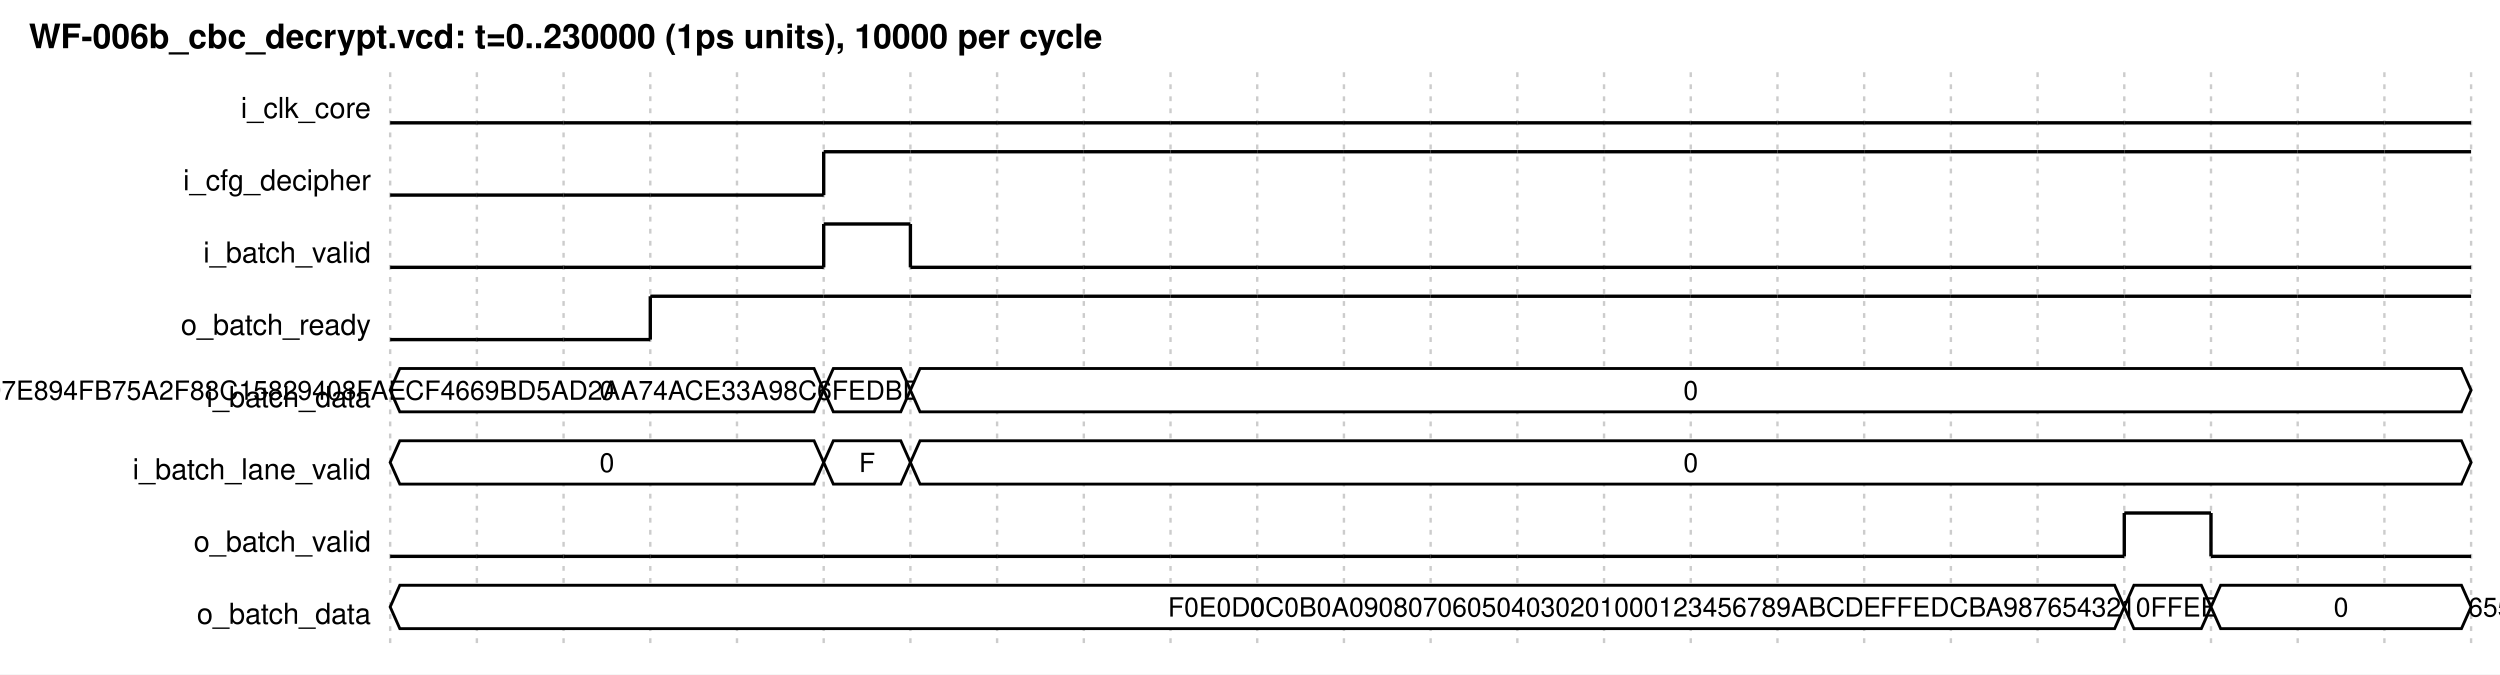
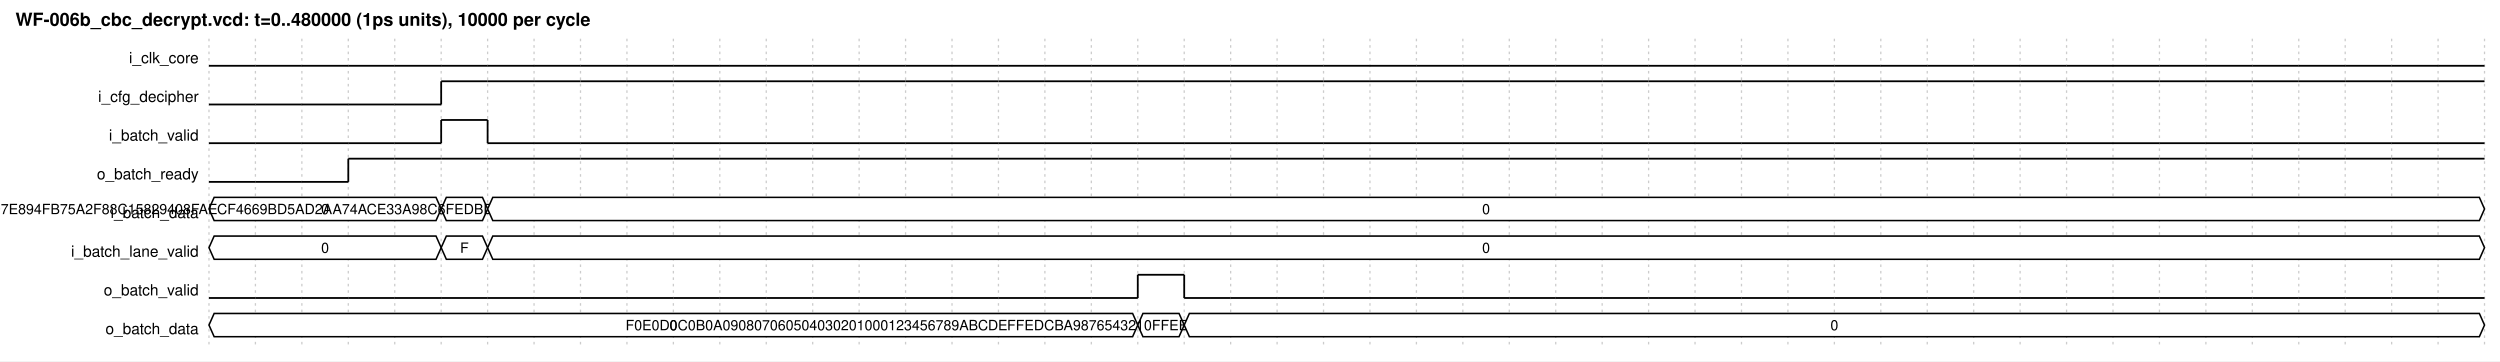
- <svg xmlns="http://www.w3.org/2000/svg" width="1038" height="280" viewBox="0 0 1038 280" font-family="Helvetica,Arial,sans-serif">
+ <svg xmlns="http://www.w3.org/2000/svg" width="1938" height="280" viewBox="0 0 1938 280" font-family="Helvetica,Arial,sans-serif">
  <rect width="100%" height="100%" fill="#fff" />
-   <text x="12" y="20" font-size="14" font-weight="bold">WF-006b_cbc_decrypt.vcd: t=0..230000 (1ps units), 10000 per cycle</text>
+   <text x="12" y="20" font-size="14" font-weight="bold">WF-006b_cbc_decrypt.vcd: t=0..480000 (1ps units), 10000 per cycle</text>
  <line x1="162" y1="30" x2="162" y2="270" stroke="#ccc" stroke-dasharray="2,3" />
  <line x1="198" y1="30" x2="198" y2="270" stroke="#ccc" stroke-dasharray="2,3" />
  <line x1="234" y1="30" x2="234" y2="270" stroke="#ccc" stroke-dasharray="2,3" />
  <line x1="270" y1="30" x2="270" y2="270" stroke="#ccc" stroke-dasharray="2,3" />
  <line x1="306" y1="30" x2="306" y2="270" stroke="#ccc" stroke-dasharray="2,3" />
  <line x1="342" y1="30" x2="342" y2="270" stroke="#ccc" stroke-dasharray="2,3" />
  <line x1="378" y1="30" x2="378" y2="270" stroke="#ccc" stroke-dasharray="2,3" />
  <line x1="414" y1="30" x2="414" y2="270" stroke="#ccc" stroke-dasharray="2,3" />
  <line x1="450" y1="30" x2="450" y2="270" stroke="#ccc" stroke-dasharray="2,3" />
  <line x1="486" y1="30" x2="486" y2="270" stroke="#ccc" stroke-dasharray="2,3" />
  <line x1="522" y1="30" x2="522" y2="270" stroke="#ccc" stroke-dasharray="2,3" />
  <line x1="558" y1="30" x2="558" y2="270" stroke="#ccc" stroke-dasharray="2,3" />
  <line x1="594" y1="30" x2="594" y2="270" stroke="#ccc" stroke-dasharray="2,3" />
  <line x1="630" y1="30" x2="630" y2="270" stroke="#ccc" stroke-dasharray="2,3" />
  <line x1="666" y1="30" x2="666" y2="270" stroke="#ccc" stroke-dasharray="2,3" />
  <line x1="702" y1="30" x2="702" y2="270" stroke="#ccc" stroke-dasharray="2,3" />
  <line x1="738" y1="30" x2="738" y2="270" stroke="#ccc" stroke-dasharray="2,3" />
  <line x1="774" y1="30" x2="774" y2="270" stroke="#ccc" stroke-dasharray="2,3" />
  <line x1="810" y1="30" x2="810" y2="270" stroke="#ccc" stroke-dasharray="2,3" />
  <line x1="846" y1="30" x2="846" y2="270" stroke="#ccc" stroke-dasharray="2,3" />
  <line x1="882" y1="30" x2="882" y2="270" stroke="#ccc" stroke-dasharray="2,3" />
  <line x1="918" y1="30" x2="918" y2="270" stroke="#ccc" stroke-dasharray="2,3" />
  <line x1="954" y1="30" x2="954" y2="270" stroke="#ccc" stroke-dasharray="2,3" />
  <line x1="990" y1="30" x2="990" y2="270" stroke="#ccc" stroke-dasharray="2,3" />
  <line x1="1026" y1="30" x2="1026" y2="270" stroke="#ccc" stroke-dasharray="2,3" />
+   <line x1="1062" y1="30" x2="1062" y2="270" stroke="#ccc" stroke-dasharray="2,3" />
+   <line x1="1098" y1="30" x2="1098" y2="270" stroke="#ccc" stroke-dasharray="2,3" />
+   <line x1="1134" y1="30" x2="1134" y2="270" stroke="#ccc" stroke-dasharray="2,3" />
+   <line x1="1170" y1="30" x2="1170" y2="270" stroke="#ccc" stroke-dasharray="2,3" />
+   <line x1="1206" y1="30" x2="1206" y2="270" stroke="#ccc" stroke-dasharray="2,3" />
+   <line x1="1242" y1="30" x2="1242" y2="270" stroke="#ccc" stroke-dasharray="2,3" />
+   <line x1="1278" y1="30" x2="1278" y2="270" stroke="#ccc" stroke-dasharray="2,3" />
+   <line x1="1314" y1="30" x2="1314" y2="270" stroke="#ccc" stroke-dasharray="2,3" />
+   <line x1="1350" y1="30" x2="1350" y2="270" stroke="#ccc" stroke-dasharray="2,3" />
+   <line x1="1386" y1="30" x2="1386" y2="270" stroke="#ccc" stroke-dasharray="2,3" />
+   <line x1="1422" y1="30" x2="1422" y2="270" stroke="#ccc" stroke-dasharray="2,3" />
+   <line x1="1458" y1="30" x2="1458" y2="270" stroke="#ccc" stroke-dasharray="2,3" />
+   <line x1="1494" y1="30" x2="1494" y2="270" stroke="#ccc" stroke-dasharray="2,3" />
+   <line x1="1530" y1="30" x2="1530" y2="270" stroke="#ccc" stroke-dasharray="2,3" />
+   <line x1="1566" y1="30" x2="1566" y2="270" stroke="#ccc" stroke-dasharray="2,3" />
+   <line x1="1602" y1="30" x2="1602" y2="270" stroke="#ccc" stroke-dasharray="2,3" />
+   <line x1="1638" y1="30" x2="1638" y2="270" stroke="#ccc" stroke-dasharray="2,3" />
+   <line x1="1674" y1="30" x2="1674" y2="270" stroke="#ccc" stroke-dasharray="2,3" />
+   <line x1="1710" y1="30" x2="1710" y2="270" stroke="#ccc" stroke-dasharray="2,3" />
+   <line x1="1746" y1="30" x2="1746" y2="270" stroke="#ccc" stroke-dasharray="2,3" />
+   <line x1="1782" y1="30" x2="1782" y2="270" stroke="#ccc" stroke-dasharray="2,3" />
+   <line x1="1818" y1="30" x2="1818" y2="270" stroke="#ccc" stroke-dasharray="2,3" />
+   <line x1="1854" y1="30" x2="1854" y2="270" stroke="#ccc" stroke-dasharray="2,3" />
+   <line x1="1890" y1="30" x2="1890" y2="270" stroke="#ccc" stroke-dasharray="2,3" />
+   <line x1="1926" y1="30" x2="1926" y2="270" stroke="#ccc" stroke-dasharray="2,3" />
  <text x="154" y="49" font-size="12" text-anchor="end">i_clk_core</text>
  <polyline points="162.0,51.0 198.0,51.0" stroke="#000" stroke-width="1.4" fill="none" />
  <polyline points="198.0,51.0 234.0,51.0" stroke="#000" stroke-width="1.4" fill="none" />
  <polyline points="234.0,51.0 270.0,51.0" stroke="#000" stroke-width="1.4" fill="none" />
  <polyline points="270.0,51.0 306.0,51.0" stroke="#000" stroke-width="1.4" fill="none" />
  <polyline points="306.0,51.0 342.0,51.0" stroke="#000" stroke-width="1.4" fill="none" />
  <polyline points="342.0,51.0 378.0,51.0" stroke="#000" stroke-width="1.4" fill="none" />
  <polyline points="378.0,51.0 414.0,51.0" stroke="#000" stroke-width="1.4" fill="none" />
  <polyline points="414.0,51.0 450.0,51.0" stroke="#000" stroke-width="1.4" fill="none" />
  <polyline points="450.0,51.0 486.0,51.0" stroke="#000" stroke-width="1.4" fill="none" />
  <polyline points="486.0,51.0 522.0,51.0" stroke="#000" stroke-width="1.4" fill="none" />
  <polyline points="522.0,51.0 558.0,51.0" stroke="#000" stroke-width="1.4" fill="none" />
  <polyline points="558.0,51.0 594.0,51.0" stroke="#000" stroke-width="1.4" fill="none" />
  <polyline points="594.0,51.0 630.0,51.0" stroke="#000" stroke-width="1.4" fill="none" />
  <polyline points="630.0,51.0 666.0,51.0" stroke="#000" stroke-width="1.4" fill="none" />
  <polyline points="666.0,51.0 702.0,51.0" stroke="#000" stroke-width="1.4" fill="none" />
  <polyline points="702.0,51.0 738.0,51.0" stroke="#000" stroke-width="1.4" fill="none" />
  <polyline points="738.0,51.0 774.0,51.0" stroke="#000" stroke-width="1.4" fill="none" />
  <polyline points="774.0,51.0 810.0,51.0" stroke="#000" stroke-width="1.4" fill="none" />
  <polyline points="810.0,51.0 846.0,51.0" stroke="#000" stroke-width="1.4" fill="none" />
  <polyline points="846.0,51.0 882.0,51.0" stroke="#000" stroke-width="1.4" fill="none" />
  <polyline points="882.0,51.0 918.0,51.0" stroke="#000" stroke-width="1.4" fill="none" />
  <polyline points="918.0,51.0 954.0,51.0" stroke="#000" stroke-width="1.4" fill="none" />
  <polyline points="954.0,51.0 990.0,51.0" stroke="#000" stroke-width="1.4" fill="none" />
  <polyline points="990.0,51.0 1026.0,51.0" stroke="#000" stroke-width="1.4" fill="none" />
+   <polyline points="1026.0,51.0 1062.0,51.0" stroke="#000" stroke-width="1.4" fill="none" />
+   <polyline points="1062.0,51.0 1098.0,51.0" stroke="#000" stroke-width="1.4" fill="none" />
+   <polyline points="1098.0,51.0 1134.0,51.0" stroke="#000" stroke-width="1.4" fill="none" />
+   <polyline points="1134.0,51.0 1170.0,51.0" stroke="#000" stroke-width="1.4" fill="none" />
+   <polyline points="1170.0,51.0 1206.0,51.0" stroke="#000" stroke-width="1.4" fill="none" />
+   <polyline points="1206.0,51.0 1242.0,51.0" stroke="#000" stroke-width="1.4" fill="none" />
+   <polyline points="1242.0,51.0 1278.0,51.0" stroke="#000" stroke-width="1.4" fill="none" />
+   <polyline points="1278.0,51.0 1314.0,51.0" stroke="#000" stroke-width="1.4" fill="none" />
+   <polyline points="1314.0,51.0 1350.0,51.0" stroke="#000" stroke-width="1.4" fill="none" />
+   <polyline points="1350.0,51.0 1386.0,51.0" stroke="#000" stroke-width="1.4" fill="none" />
+   <polyline points="1386.0,51.0 1422.0,51.0" stroke="#000" stroke-width="1.4" fill="none" />
+   <polyline points="1422.0,51.0 1458.0,51.0" stroke="#000" stroke-width="1.4" fill="none" />
+   <polyline points="1458.0,51.0 1494.0,51.0" stroke="#000" stroke-width="1.4" fill="none" />
+   <polyline points="1494.0,51.0 1530.0,51.0" stroke="#000" stroke-width="1.4" fill="none" />
+   <polyline points="1530.0,51.0 1566.0,51.0" stroke="#000" stroke-width="1.4" fill="none" />
+   <polyline points="1566.0,51.0 1602.0,51.0" stroke="#000" stroke-width="1.4" fill="none" />
+   <polyline points="1602.0,51.0 1638.0,51.0" stroke="#000" stroke-width="1.4" fill="none" />
+   <polyline points="1638.0,51.0 1674.0,51.0" stroke="#000" stroke-width="1.4" fill="none" />
+   <polyline points="1674.0,51.0 1710.0,51.0" stroke="#000" stroke-width="1.4" fill="none" />
+   <polyline points="1710.0,51.0 1746.0,51.0" stroke="#000" stroke-width="1.4" fill="none" />
+   <polyline points="1746.0,51.0 1782.0,51.0" stroke="#000" stroke-width="1.4" fill="none" />
+   <polyline points="1782.0,51.0 1818.0,51.0" stroke="#000" stroke-width="1.4" fill="none" />
+   <polyline points="1818.0,51.0 1854.0,51.0" stroke="#000" stroke-width="1.4" fill="none" />
+   <polyline points="1854.0,51.0 1890.0,51.0" stroke="#000" stroke-width="1.4" fill="none" />
+   <polyline points="1890.0,51.0 1926.0,51.0" stroke="#000" stroke-width="1.4" fill="none" />
  <text x="154" y="79" font-size="12" text-anchor="end">i_cfg_decipher</text>
  <polyline points="162.0,81.0 198.0,81.0" stroke="#000" stroke-width="1.4" fill="none" />
  <polyline points="198.0,81.0 234.0,81.0" stroke="#000" stroke-width="1.4" fill="none" />
  <polyline points="234.0,81.0 270.0,81.0" stroke="#000" stroke-width="1.4" fill="none" />
  <polyline points="270.0,81.0 306.0,81.0" stroke="#000" stroke-width="1.4" fill="none" />
  <polyline points="306.0,81.0 342.0,81.0" stroke="#000" stroke-width="1.4" fill="none" />
  <polyline points="342.0,81.0 342.0,63.0" stroke="#000" stroke-width="1.4" fill="none" />
  <polyline points="342.0,63.0 378.0,63.0" stroke="#000" stroke-width="1.4" fill="none" />
  <polyline points="378.0,63.0 414.0,63.0" stroke="#000" stroke-width="1.4" fill="none" />
  <polyline points="414.0,63.0 450.0,63.0" stroke="#000" stroke-width="1.4" fill="none" />
  <polyline points="450.0,63.0 486.0,63.0" stroke="#000" stroke-width="1.4" fill="none" />
  <polyline points="486.0,63.0 522.0,63.0" stroke="#000" stroke-width="1.4" fill="none" />
  <polyline points="522.0,63.0 558.0,63.0" stroke="#000" stroke-width="1.4" fill="none" />
  <polyline points="558.0,63.0 594.0,63.0" stroke="#000" stroke-width="1.4" fill="none" />
  <polyline points="594.0,63.0 630.0,63.0" stroke="#000" stroke-width="1.4" fill="none" />
  <polyline points="630.0,63.0 666.0,63.0" stroke="#000" stroke-width="1.4" fill="none" />
  <polyline points="666.0,63.0 702.0,63.0" stroke="#000" stroke-width="1.4" fill="none" />
  <polyline points="702.0,63.0 738.0,63.0" stroke="#000" stroke-width="1.4" fill="none" />
  <polyline points="738.0,63.0 774.0,63.0" stroke="#000" stroke-width="1.4" fill="none" />
  <polyline points="774.0,63.0 810.0,63.0" stroke="#000" stroke-width="1.4" fill="none" />
  <polyline points="810.0,63.0 846.0,63.0" stroke="#000" stroke-width="1.4" fill="none" />
  <polyline points="846.0,63.0 882.0,63.0" stroke="#000" stroke-width="1.4" fill="none" />
  <polyline points="882.0,63.0 918.0,63.0" stroke="#000" stroke-width="1.4" fill="none" />
  <polyline points="918.0,63.0 954.0,63.0" stroke="#000" stroke-width="1.4" fill="none" />
  <polyline points="954.0,63.0 990.0,63.0" stroke="#000" stroke-width="1.4" fill="none" />
  <polyline points="990.0,63.0 1026.0,63.0" stroke="#000" stroke-width="1.4" fill="none" />
+   <polyline points="1026.0,63.0 1062.0,63.0" stroke="#000" stroke-width="1.4" fill="none" />
+   <polyline points="1062.0,63.0 1098.0,63.0" stroke="#000" stroke-width="1.4" fill="none" />
+   <polyline points="1098.0,63.0 1134.0,63.0" stroke="#000" stroke-width="1.4" fill="none" />
+   <polyline points="1134.0,63.0 1170.0,63.0" stroke="#000" stroke-width="1.4" fill="none" />
+   <polyline points="1170.0,63.0 1206.0,63.0" stroke="#000" stroke-width="1.4" fill="none" />
+   <polyline points="1206.0,63.0 1242.0,63.0" stroke="#000" stroke-width="1.4" fill="none" />
+   <polyline points="1242.0,63.0 1278.0,63.0" stroke="#000" stroke-width="1.4" fill="none" />
+   <polyline points="1278.0,63.0 1314.0,63.0" stroke="#000" stroke-width="1.4" fill="none" />
+   <polyline points="1314.0,63.0 1350.0,63.0" stroke="#000" stroke-width="1.4" fill="none" />
+   <polyline points="1350.0,63.0 1386.0,63.0" stroke="#000" stroke-width="1.4" fill="none" />
+   <polyline points="1386.0,63.0 1422.0,63.0" stroke="#000" stroke-width="1.4" fill="none" />
+   <polyline points="1422.0,63.0 1458.0,63.0" stroke="#000" stroke-width="1.4" fill="none" />
+   <polyline points="1458.0,63.0 1494.0,63.0" stroke="#000" stroke-width="1.4" fill="none" />
+   <polyline points="1494.0,63.0 1530.0,63.0" stroke="#000" stroke-width="1.4" fill="none" />
+   <polyline points="1530.0,63.0 1566.0,63.0" stroke="#000" stroke-width="1.4" fill="none" />
+   <polyline points="1566.0,63.0 1602.0,63.0" stroke="#000" stroke-width="1.4" fill="none" />
+   <polyline points="1602.0,63.0 1638.0,63.0" stroke="#000" stroke-width="1.4" fill="none" />
+   <polyline points="1638.0,63.0 1674.0,63.0" stroke="#000" stroke-width="1.4" fill="none" />
+   <polyline points="1674.0,63.0 1710.0,63.0" stroke="#000" stroke-width="1.4" fill="none" />
+   <polyline points="1710.0,63.0 1746.0,63.0" stroke="#000" stroke-width="1.4" fill="none" />
+   <polyline points="1746.0,63.0 1782.0,63.0" stroke="#000" stroke-width="1.4" fill="none" />
+   <polyline points="1782.0,63.0 1818.0,63.0" stroke="#000" stroke-width="1.4" fill="none" />
+   <polyline points="1818.0,63.0 1854.0,63.0" stroke="#000" stroke-width="1.4" fill="none" />
+   <polyline points="1854.0,63.0 1890.0,63.0" stroke="#000" stroke-width="1.4" fill="none" />
+   <polyline points="1890.0,63.0 1926.0,63.0" stroke="#000" stroke-width="1.4" fill="none" />
  <text x="154" y="109" font-size="12" text-anchor="end">i_batch_valid</text>
  <polyline points="162.0,111.0 198.0,111.0" stroke="#000" stroke-width="1.4" fill="none" />
  <polyline points="198.0,111.0 234.0,111.0" stroke="#000" stroke-width="1.4" fill="none" />
  <polyline points="234.0,111.0 270.0,111.0" stroke="#000" stroke-width="1.4" fill="none" />
  <polyline points="270.0,111.0 306.0,111.0" stroke="#000" stroke-width="1.4" fill="none" />
  <polyline points="306.0,111.0 342.0,111.0" stroke="#000" stroke-width="1.4" fill="none" />
  <polyline points="342.0,111.0 342.0,93.0" stroke="#000" stroke-width="1.4" fill="none" />
  <polyline points="342.0,93.0 378.0,93.0" stroke="#000" stroke-width="1.4" fill="none" />
  <polyline points="378.0,93.0 378.0,111.0" stroke="#000" stroke-width="1.4" fill="none" />
  <polyline points="378.0,111.0 414.0,111.0" stroke="#000" stroke-width="1.4" fill="none" />
  <polyline points="414.0,111.0 450.0,111.0" stroke="#000" stroke-width="1.4" fill="none" />
  <polyline points="450.0,111.0 486.0,111.0" stroke="#000" stroke-width="1.4" fill="none" />
  <polyline points="486.0,111.0 522.0,111.0" stroke="#000" stroke-width="1.4" fill="none" />
  <polyline points="522.0,111.0 558.0,111.0" stroke="#000" stroke-width="1.4" fill="none" />
  <polyline points="558.0,111.0 594.0,111.0" stroke="#000" stroke-width="1.4" fill="none" />
  <polyline points="594.0,111.0 630.0,111.0" stroke="#000" stroke-width="1.4" fill="none" />
  <polyline points="630.0,111.0 666.0,111.0" stroke="#000" stroke-width="1.4" fill="none" />
  <polyline points="666.0,111.0 702.0,111.0" stroke="#000" stroke-width="1.4" fill="none" />
  <polyline points="702.0,111.0 738.0,111.0" stroke="#000" stroke-width="1.4" fill="none" />
  <polyline points="738.0,111.0 774.0,111.0" stroke="#000" stroke-width="1.4" fill="none" />
  <polyline points="774.0,111.0 810.0,111.0" stroke="#000" stroke-width="1.4" fill="none" />
  <polyline points="810.0,111.0 846.0,111.0" stroke="#000" stroke-width="1.4" fill="none" />
  <polyline points="846.0,111.0 882.0,111.0" stroke="#000" stroke-width="1.4" fill="none" />
  <polyline points="882.0,111.0 918.0,111.0" stroke="#000" stroke-width="1.4" fill="none" />
  <polyline points="918.0,111.0 954.0,111.0" stroke="#000" stroke-width="1.4" fill="none" />
  <polyline points="954.0,111.0 990.0,111.0" stroke="#000" stroke-width="1.4" fill="none" />
  <polyline points="990.0,111.0 1026.0,111.0" stroke="#000" stroke-width="1.4" fill="none" />
+   <polyline points="1026.0,111.0 1062.0,111.0" stroke="#000" stroke-width="1.4" fill="none" />
+   <polyline points="1062.0,111.0 1098.0,111.0" stroke="#000" stroke-width="1.4" fill="none" />
+   <polyline points="1098.0,111.0 1134.0,111.0" stroke="#000" stroke-width="1.4" fill="none" />
+   <polyline points="1134.0,111.0 1170.0,111.0" stroke="#000" stroke-width="1.4" fill="none" />
+   <polyline points="1170.0,111.0 1206.0,111.0" stroke="#000" stroke-width="1.4" fill="none" />
+   <polyline points="1206.0,111.0 1242.0,111.0" stroke="#000" stroke-width="1.4" fill="none" />
+   <polyline points="1242.0,111.0 1278.0,111.0" stroke="#000" stroke-width="1.4" fill="none" />
+   <polyline points="1278.0,111.0 1314.0,111.0" stroke="#000" stroke-width="1.4" fill="none" />
+   <polyline points="1314.0,111.0 1350.0,111.0" stroke="#000" stroke-width="1.4" fill="none" />
+   <polyline points="1350.0,111.0 1386.0,111.0" stroke="#000" stroke-width="1.4" fill="none" />
+   <polyline points="1386.0,111.0 1422.0,111.0" stroke="#000" stroke-width="1.4" fill="none" />
+   <polyline points="1422.0,111.0 1458.0,111.0" stroke="#000" stroke-width="1.4" fill="none" />
+   <polyline points="1458.0,111.0 1494.0,111.0" stroke="#000" stroke-width="1.4" fill="none" />
+   <polyline points="1494.0,111.0 1530.0,111.0" stroke="#000" stroke-width="1.4" fill="none" />
+   <polyline points="1530.0,111.0 1566.0,111.0" stroke="#000" stroke-width="1.4" fill="none" />
+   <polyline points="1566.0,111.0 1602.0,111.0" stroke="#000" stroke-width="1.4" fill="none" />
+   <polyline points="1602.0,111.0 1638.0,111.0" stroke="#000" stroke-width="1.4" fill="none" />
+   <polyline points="1638.0,111.0 1674.0,111.0" stroke="#000" stroke-width="1.4" fill="none" />
+   <polyline points="1674.0,111.0 1710.0,111.0" stroke="#000" stroke-width="1.4" fill="none" />
+   <polyline points="1710.0,111.0 1746.0,111.0" stroke="#000" stroke-width="1.4" fill="none" />
+   <polyline points="1746.0,111.0 1782.0,111.0" stroke="#000" stroke-width="1.4" fill="none" />
+   <polyline points="1782.0,111.0 1818.0,111.0" stroke="#000" stroke-width="1.4" fill="none" />
+   <polyline points="1818.0,111.0 1854.0,111.0" stroke="#000" stroke-width="1.4" fill="none" />
+   <polyline points="1854.0,111.0 1890.0,111.0" stroke="#000" stroke-width="1.4" fill="none" />
+   <polyline points="1890.0,111.0 1926.0,111.0" stroke="#000" stroke-width="1.4" fill="none" />
  <text x="154" y="139" font-size="12" text-anchor="end">o_batch_ready</text>
  <polyline points="162.0,141.0 198.0,141.0" stroke="#000" stroke-width="1.4" fill="none" />
  <polyline points="198.0,141.0 234.0,141.0" stroke="#000" stroke-width="1.4" fill="none" />
  <polyline points="234.0,141.0 270.0,141.0" stroke="#000" stroke-width="1.4" fill="none" />
  <polyline points="270.0,141.0 270.0,123.0" stroke="#000" stroke-width="1.4" fill="none" />
  <polyline points="270.0,123.0 306.0,123.0" stroke="#000" stroke-width="1.4" fill="none" />
  <polyline points="306.0,123.0 342.0,123.0" stroke="#000" stroke-width="1.4" fill="none" />
  <polyline points="342.0,123.0 378.0,123.0" stroke="#000" stroke-width="1.4" fill="none" />
  <polyline points="378.0,123.0 414.0,123.0" stroke="#000" stroke-width="1.4" fill="none" />
  <polyline points="414.0,123.0 450.0,123.0" stroke="#000" stroke-width="1.4" fill="none" />
  <polyline points="450.0,123.0 486.0,123.0" stroke="#000" stroke-width="1.4" fill="none" />
  <polyline points="486.0,123.0 522.0,123.0" stroke="#000" stroke-width="1.4" fill="none" />
  <polyline points="522.0,123.0 558.0,123.0" stroke="#000" stroke-width="1.4" fill="none" />
  <polyline points="558.0,123.0 594.0,123.0" stroke="#000" stroke-width="1.4" fill="none" />
  <polyline points="594.0,123.0 630.0,123.0" stroke="#000" stroke-width="1.4" fill="none" />
  <polyline points="630.0,123.0 666.0,123.0" stroke="#000" stroke-width="1.4" fill="none" />
  <polyline points="666.0,123.0 702.0,123.0" stroke="#000" stroke-width="1.4" fill="none" />
  <polyline points="702.0,123.0 738.0,123.0" stroke="#000" stroke-width="1.4" fill="none" />
  <polyline points="738.0,123.0 774.0,123.0" stroke="#000" stroke-width="1.4" fill="none" />
  <polyline points="774.0,123.0 810.0,123.0" stroke="#000" stroke-width="1.4" fill="none" />
  <polyline points="810.0,123.0 846.0,123.0" stroke="#000" stroke-width="1.4" fill="none" />
  <polyline points="846.0,123.0 882.0,123.0" stroke="#000" stroke-width="1.4" fill="none" />
  <polyline points="882.0,123.0 918.0,123.0" stroke="#000" stroke-width="1.4" fill="none" />
  <polyline points="918.0,123.0 954.0,123.0" stroke="#000" stroke-width="1.4" fill="none" />
  <polyline points="954.0,123.0 990.0,123.0" stroke="#000" stroke-width="1.4" fill="none" />
  <polyline points="990.0,123.0 1026.0,123.0" stroke="#000" stroke-width="1.4" fill="none" />
+   <polyline points="1026.0,123.0 1062.0,123.0" stroke="#000" stroke-width="1.4" fill="none" />
+   <polyline points="1062.0,123.0 1098.0,123.0" stroke="#000" stroke-width="1.4" fill="none" />
+   <polyline points="1098.0,123.0 1134.0,123.0" stroke="#000" stroke-width="1.4" fill="none" />
+   <polyline points="1134.0,123.0 1170.0,123.0" stroke="#000" stroke-width="1.4" fill="none" />
+   <polyline points="1170.0,123.0 1206.0,123.0" stroke="#000" stroke-width="1.4" fill="none" />
+   <polyline points="1206.0,123.0 1242.0,123.0" stroke="#000" stroke-width="1.4" fill="none" />
+   <polyline points="1242.0,123.0 1278.0,123.0" stroke="#000" stroke-width="1.4" fill="none" />
+   <polyline points="1278.0,123.0 1314.0,123.0" stroke="#000" stroke-width="1.4" fill="none" />
+   <polyline points="1314.0,123.0 1350.0,123.0" stroke="#000" stroke-width="1.4" fill="none" />
+   <polyline points="1350.0,123.0 1386.0,123.0" stroke="#000" stroke-width="1.4" fill="none" />
+   <polyline points="1386.0,123.0 1422.0,123.0" stroke="#000" stroke-width="1.4" fill="none" />
+   <polyline points="1422.0,123.0 1458.0,123.0" stroke="#000" stroke-width="1.4" fill="none" />
+   <polyline points="1458.0,123.0 1494.0,123.0" stroke="#000" stroke-width="1.4" fill="none" />
+   <polyline points="1494.0,123.0 1530.0,123.0" stroke="#000" stroke-width="1.4" fill="none" />
+   <polyline points="1530.0,123.0 1566.0,123.0" stroke="#000" stroke-width="1.4" fill="none" />
+   <polyline points="1566.0,123.0 1602.0,123.0" stroke="#000" stroke-width="1.4" fill="none" />
+   <polyline points="1602.0,123.0 1638.0,123.0" stroke="#000" stroke-width="1.4" fill="none" />
+   <polyline points="1638.0,123.0 1674.0,123.0" stroke="#000" stroke-width="1.4" fill="none" />
+   <polyline points="1674.0,123.0 1710.0,123.0" stroke="#000" stroke-width="1.4" fill="none" />
+   <polyline points="1710.0,123.0 1746.0,123.0" stroke="#000" stroke-width="1.4" fill="none" />
+   <polyline points="1746.0,123.0 1782.0,123.0" stroke="#000" stroke-width="1.4" fill="none" />
+   <polyline points="1782.0,123.0 1818.0,123.0" stroke="#000" stroke-width="1.4" fill="none" />
+   <polyline points="1818.0,123.0 1854.0,123.0" stroke="#000" stroke-width="1.4" fill="none" />
+   <polyline points="1854.0,123.0 1890.0,123.0" stroke="#000" stroke-width="1.4" fill="none" />
+   <polyline points="1890.0,123.0 1926.0,123.0" stroke="#000" stroke-width="1.4" fill="none" />
  <text x="154" y="169" font-size="12" text-anchor="end">i_batch_data</text>
  <polygon points="166.0,153.0 338.0,153.0 342.0,162.0 338.0,171.0 166.0,171.0 162.0,162.0" fill="#ffffff" stroke="#000" stroke-width="1.2" />
  <text x="252.0" y="166.0" text-anchor="middle" font-size="11">0</text>
  <polygon points="346.0,153.0 374.0,153.0 378.0,162.0 374.0,171.0 346.0,171.0 342.0,162.0" fill="#ffffff" stroke="#000" stroke-width="1.2" />
  <text x="360.0" y="166.0" text-anchor="middle" font-size="11">77059044997E894FB75A2F88C15829408FAECF4669BD5AD2AA74ACE33A98C6FEDBD1665258971ABCA9F25CFD5BE51FE478E16B06817A4453ABEF8A235FA9FA51</text>
-   <polygon points="382.0,153.0 1022.0,153.0 1026.0,162.0 1022.0,171.0 382.0,171.0 378.0,162.0" fill="#ffffff" stroke="#000" stroke-width="1.2" />
-   <text x="702.0" y="166.0" text-anchor="middle" font-size="11">0</text>
+   <polygon points="382.0,153.0 1922.0,153.0 1926.0,162.0 1922.0,171.0 382.0,171.0 378.0,162.0" fill="#ffffff" stroke="#000" stroke-width="1.2" />
+   <text x="1152.0" y="166.0" text-anchor="middle" font-size="11">0</text>
  <text x="154" y="199" font-size="12" text-anchor="end">i_batch_lane_valid</text>
  <polygon points="166.0,183.0 338.0,183.0 342.0,192.0 338.0,201.0 166.0,201.0 162.0,192.0" fill="#ffffff" stroke="#000" stroke-width="1.2" />
  <text x="252.0" y="196.0" text-anchor="middle" font-size="11">0</text>
  <polygon points="346.0,183.0 374.0,183.0 378.0,192.0 374.0,201.0 346.0,201.0 342.0,192.0" fill="#ffffff" stroke="#000" stroke-width="1.2" />
  <text x="360.0" y="196.0" text-anchor="middle" font-size="11">F</text>
-   <polygon points="382.0,183.0 1022.0,183.0 1026.0,192.0 1022.0,201.0 382.0,201.0 378.0,192.0" fill="#ffffff" stroke="#000" stroke-width="1.2" />
-   <text x="702.0" y="196.0" text-anchor="middle" font-size="11">0</text>
+   <polygon points="382.0,183.0 1922.0,183.0 1926.0,192.0 1922.0,201.0 382.0,201.0 378.0,192.0" fill="#ffffff" stroke="#000" stroke-width="1.2" />
+   <text x="1152.0" y="196.0" text-anchor="middle" font-size="11">0</text>
  <text x="154" y="229" font-size="12" text-anchor="end">o_batch_valid</text>
  <polyline points="162.0,231.0 198.0,231.0" stroke="#000" stroke-width="1.4" fill="none" />
  <polyline points="198.0,231.0 234.0,231.0" stroke="#000" stroke-width="1.4" fill="none" />
  <polyline points="234.0,231.0 270.0,231.0" stroke="#000" stroke-width="1.4" fill="none" />
  <polyline points="270.0,231.0 306.0,231.0" stroke="#000" stroke-width="1.4" fill="none" />
  <polyline points="306.0,231.0 342.0,231.0" stroke="#000" stroke-width="1.4" fill="none" />
  <polyline points="342.0,231.0 378.0,231.0" stroke="#000" stroke-width="1.4" fill="none" />
  <polyline points="378.0,231.0 414.0,231.0" stroke="#000" stroke-width="1.4" fill="none" />
  <polyline points="414.0,231.0 450.0,231.0" stroke="#000" stroke-width="1.4" fill="none" />
  <polyline points="450.0,231.0 486.0,231.0" stroke="#000" stroke-width="1.4" fill="none" />
  <polyline points="486.0,231.0 522.0,231.0" stroke="#000" stroke-width="1.4" fill="none" />
  <polyline points="522.0,231.0 558.0,231.0" stroke="#000" stroke-width="1.4" fill="none" />
  <polyline points="558.0,231.0 594.0,231.0" stroke="#000" stroke-width="1.4" fill="none" />
  <polyline points="594.0,231.0 630.0,231.0" stroke="#000" stroke-width="1.4" fill="none" />
  <polyline points="630.0,231.0 666.0,231.0" stroke="#000" stroke-width="1.4" fill="none" />
  <polyline points="666.0,231.0 702.0,231.0" stroke="#000" stroke-width="1.4" fill="none" />
  <polyline points="702.0,231.0 738.0,231.0" stroke="#000" stroke-width="1.4" fill="none" />
  <polyline points="738.0,231.0 774.0,231.0" stroke="#000" stroke-width="1.4" fill="none" />
  <polyline points="774.0,231.0 810.0,231.0" stroke="#000" stroke-width="1.4" fill="none" />
  <polyline points="810.0,231.0 846.0,231.0" stroke="#000" stroke-width="1.4" fill="none" />
  <polyline points="846.0,231.0 882.0,231.0" stroke="#000" stroke-width="1.4" fill="none" />
  <polyline points="882.0,231.0 882.0,213.0" stroke="#000" stroke-width="1.4" fill="none" />
  <polyline points="882.0,213.0 918.0,213.0" stroke="#000" stroke-width="1.4" fill="none" />
  <polyline points="918.0,213.0 918.0,231.0" stroke="#000" stroke-width="1.4" fill="none" />
  <polyline points="918.0,231.0 954.0,231.0" stroke="#000" stroke-width="1.4" fill="none" />
  <polyline points="954.0,231.0 990.0,231.0" stroke="#000" stroke-width="1.4" fill="none" />
  <polyline points="990.0,231.0 1026.0,231.0" stroke="#000" stroke-width="1.4" fill="none" />
+   <polyline points="1026.0,231.0 1062.0,231.0" stroke="#000" stroke-width="1.4" fill="none" />
+   <polyline points="1062.0,231.0 1098.0,231.0" stroke="#000" stroke-width="1.4" fill="none" />
+   <polyline points="1098.0,231.0 1134.0,231.0" stroke="#000" stroke-width="1.4" fill="none" />
+   <polyline points="1134.0,231.0 1170.0,231.0" stroke="#000" stroke-width="1.4" fill="none" />
+   <polyline points="1170.0,231.0 1206.0,231.0" stroke="#000" stroke-width="1.4" fill="none" />
+   <polyline points="1206.0,231.0 1242.0,231.0" stroke="#000" stroke-width="1.4" fill="none" />
+   <polyline points="1242.0,231.0 1278.0,231.0" stroke="#000" stroke-width="1.4" fill="none" />
+   <polyline points="1278.0,231.0 1314.0,231.0" stroke="#000" stroke-width="1.4" fill="none" />
+   <polyline points="1314.0,231.0 1350.0,231.0" stroke="#000" stroke-width="1.4" fill="none" />
+   <polyline points="1350.0,231.0 1386.0,231.0" stroke="#000" stroke-width="1.4" fill="none" />
+   <polyline points="1386.0,231.0 1422.0,231.0" stroke="#000" stroke-width="1.4" fill="none" />
+   <polyline points="1422.0,231.0 1458.0,231.0" stroke="#000" stroke-width="1.4" fill="none" />
+   <polyline points="1458.0,231.0 1494.0,231.0" stroke="#000" stroke-width="1.4" fill="none" />
+   <polyline points="1494.0,231.0 1530.0,231.0" stroke="#000" stroke-width="1.4" fill="none" />
+   <polyline points="1530.0,231.0 1566.0,231.0" stroke="#000" stroke-width="1.4" fill="none" />
+   <polyline points="1566.0,231.0 1602.0,231.0" stroke="#000" stroke-width="1.4" fill="none" />
+   <polyline points="1602.0,231.0 1638.0,231.0" stroke="#000" stroke-width="1.4" fill="none" />
+   <polyline points="1638.0,231.0 1674.0,231.0" stroke="#000" stroke-width="1.4" fill="none" />
+   <polyline points="1674.0,231.0 1710.0,231.0" stroke="#000" stroke-width="1.4" fill="none" />
+   <polyline points="1710.0,231.0 1746.0,231.0" stroke="#000" stroke-width="1.4" fill="none" />
+   <polyline points="1746.0,231.0 1782.0,231.0" stroke="#000" stroke-width="1.4" fill="none" />
+   <polyline points="1782.0,231.0 1818.0,231.0" stroke="#000" stroke-width="1.4" fill="none" />
+   <polyline points="1818.0,231.0 1854.0,231.0" stroke="#000" stroke-width="1.4" fill="none" />
+   <polyline points="1854.0,231.0 1890.0,231.0" stroke="#000" stroke-width="1.4" fill="none" />
+   <polyline points="1890.0,231.0 1926.0,231.0" stroke="#000" stroke-width="1.4" fill="none" />
  <text x="154" y="259" font-size="12" text-anchor="end">o_batch_data</text>
  <polygon points="166.0,243.0 878.0,243.0 882.0,252.0 878.0,261.0 166.0,261.0 162.0,252.0" fill="#ffffff" stroke="#000" stroke-width="1.2" />
  <text x="522.0" y="256.0" text-anchor="middle" font-size="11">0</text>
  <polygon points="886.0,243.0 914.0,243.0 918.0,252.0 914.0,261.0 886.0,261.0 882.0,252.0" fill="#ffffff" stroke="#000" stroke-width="1.2" />
  <text x="900.0" y="256.0" text-anchor="middle" font-size="11">F0E0D0C0B0A090807060504030201000123456789ABCDEFFEDCBA9876543210FFEEDDCCBBAA9988776655443322110000112233445566778899AABBCCDDEEFF</text>
-   <polygon points="922.0,243.0 1022.0,243.0 1026.0,252.0 1022.0,261.0 922.0,261.0 918.0,252.0" fill="#ffffff" stroke="#000" stroke-width="1.2" />
-   <text x="972.0" y="256.0" text-anchor="middle" font-size="11">0</text>
+   <polygon points="922.0,243.0 1922.0,243.0 1926.0,252.0 1922.0,261.0 922.0,261.0 918.0,252.0" fill="#ffffff" stroke="#000" stroke-width="1.2" />
+   <text x="1422.0" y="256.0" text-anchor="middle" font-size="11">0</text>
</svg>
